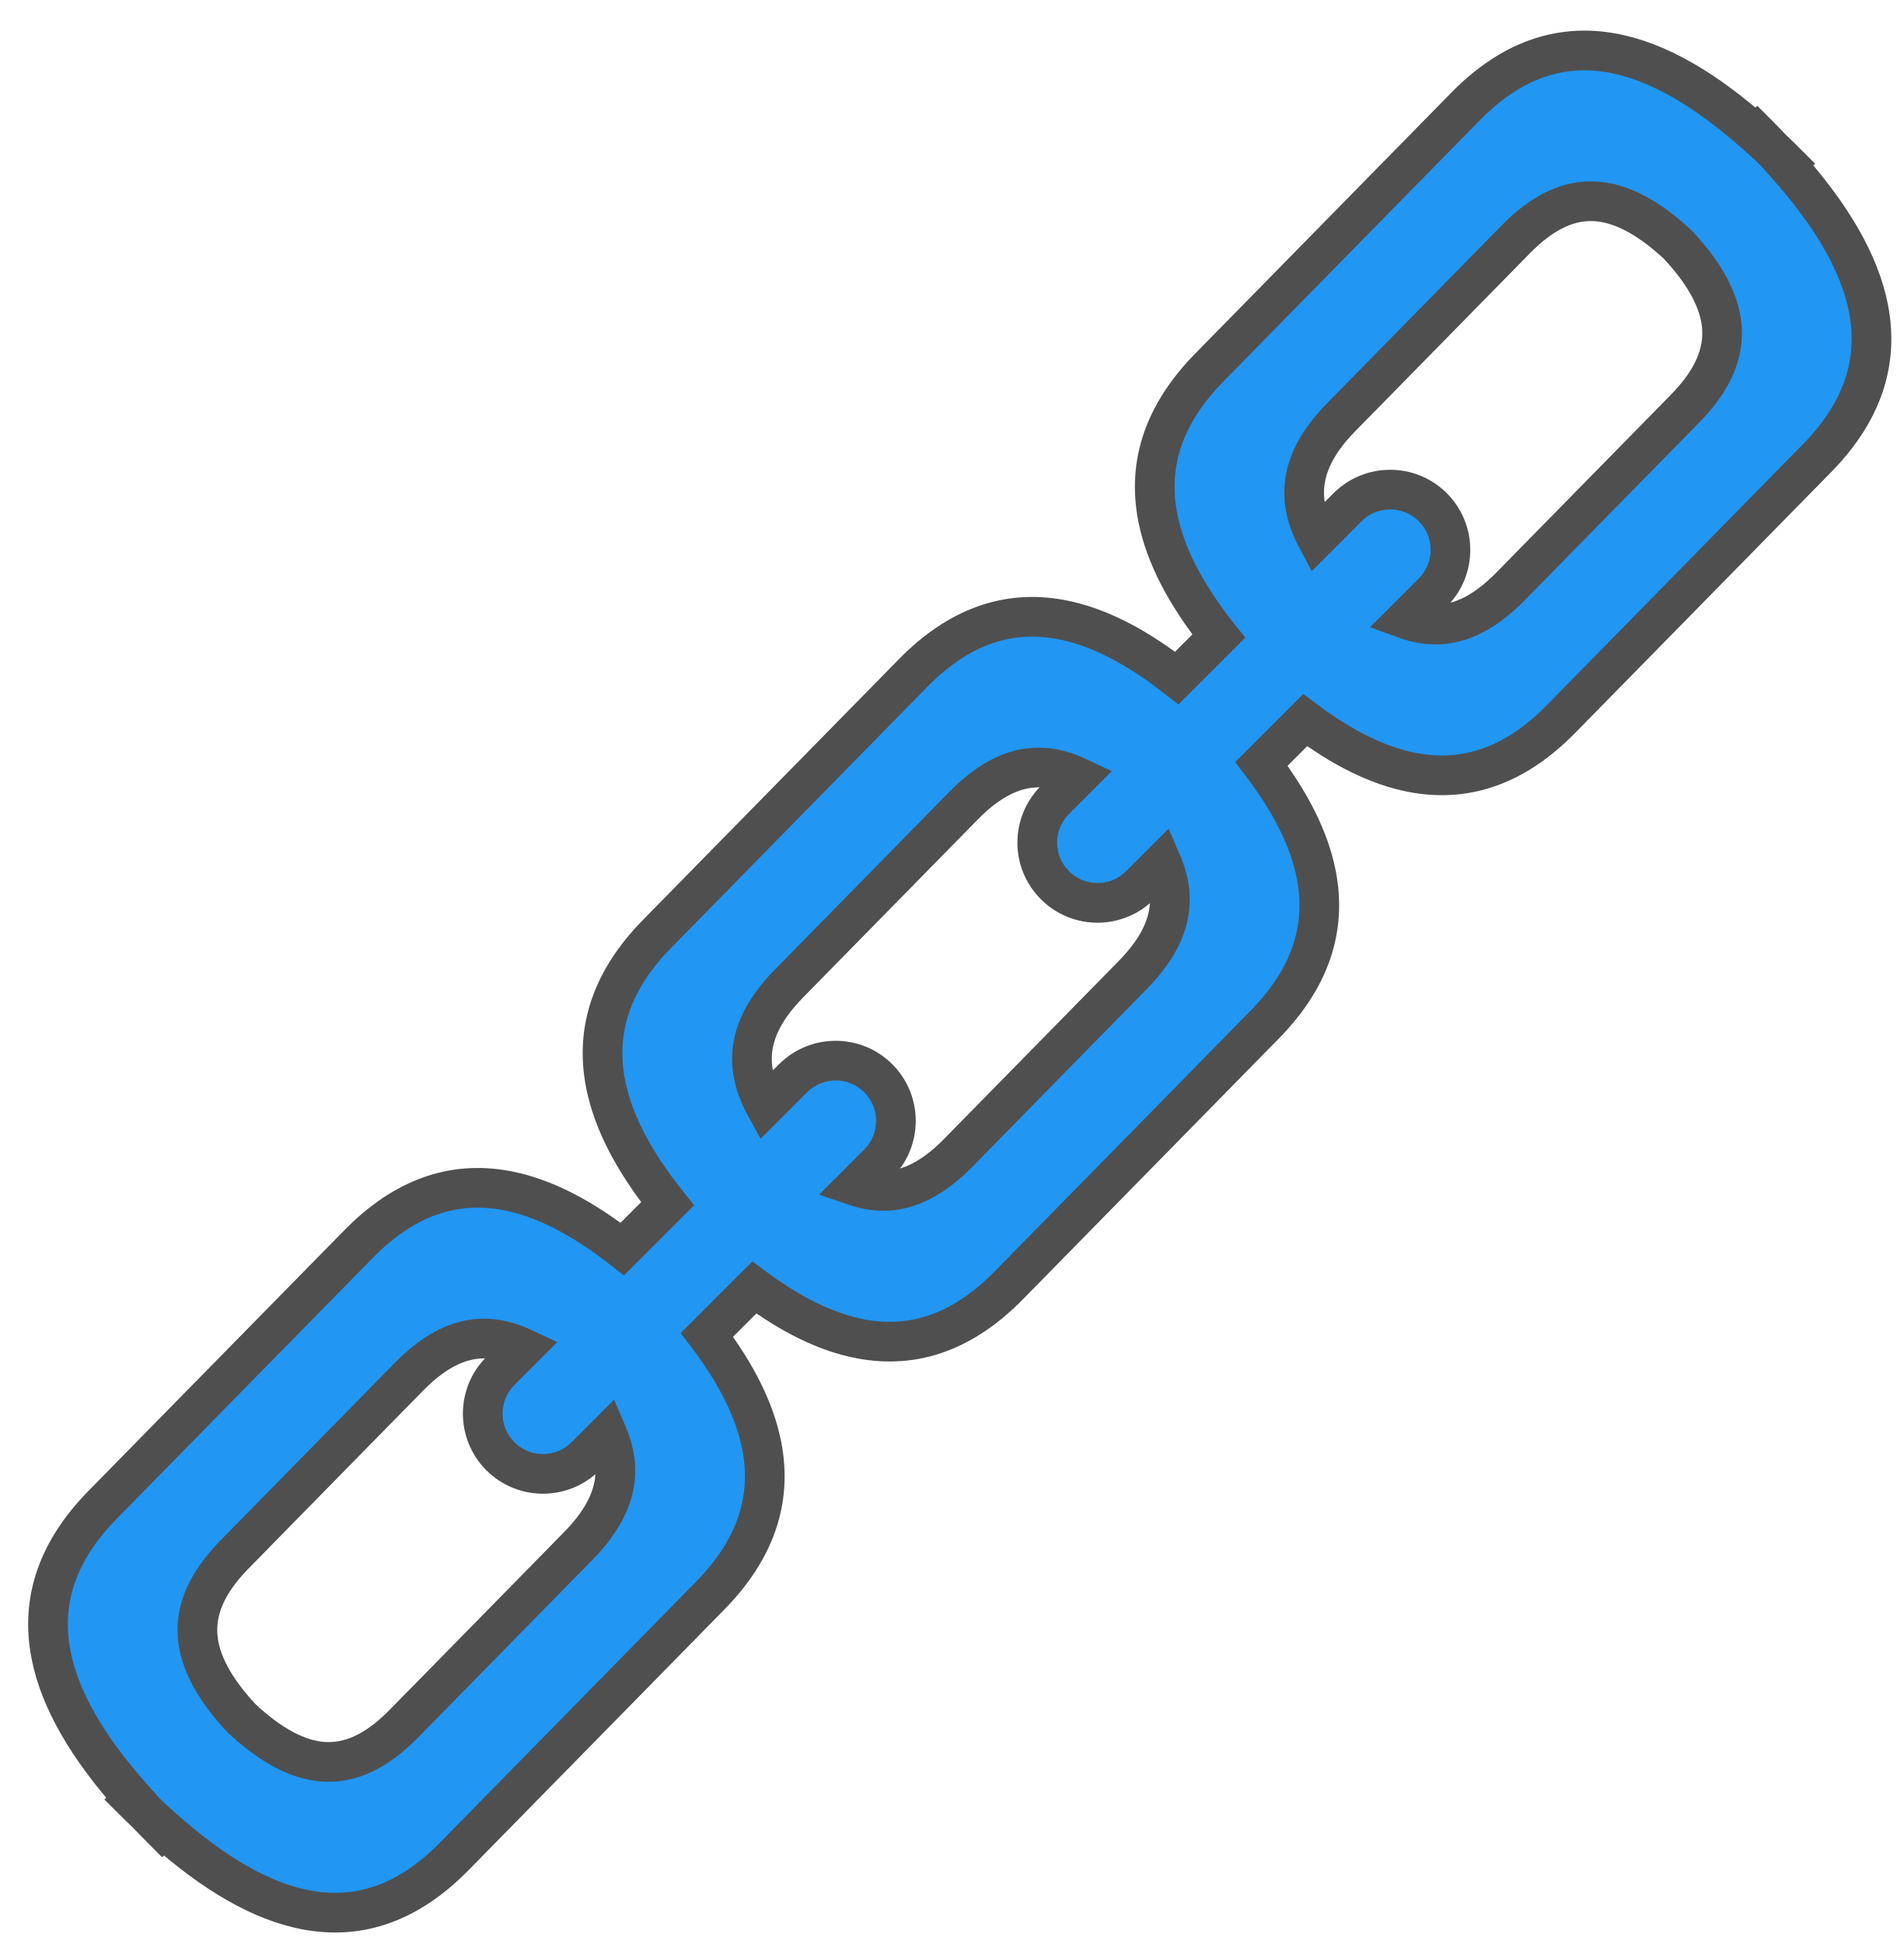
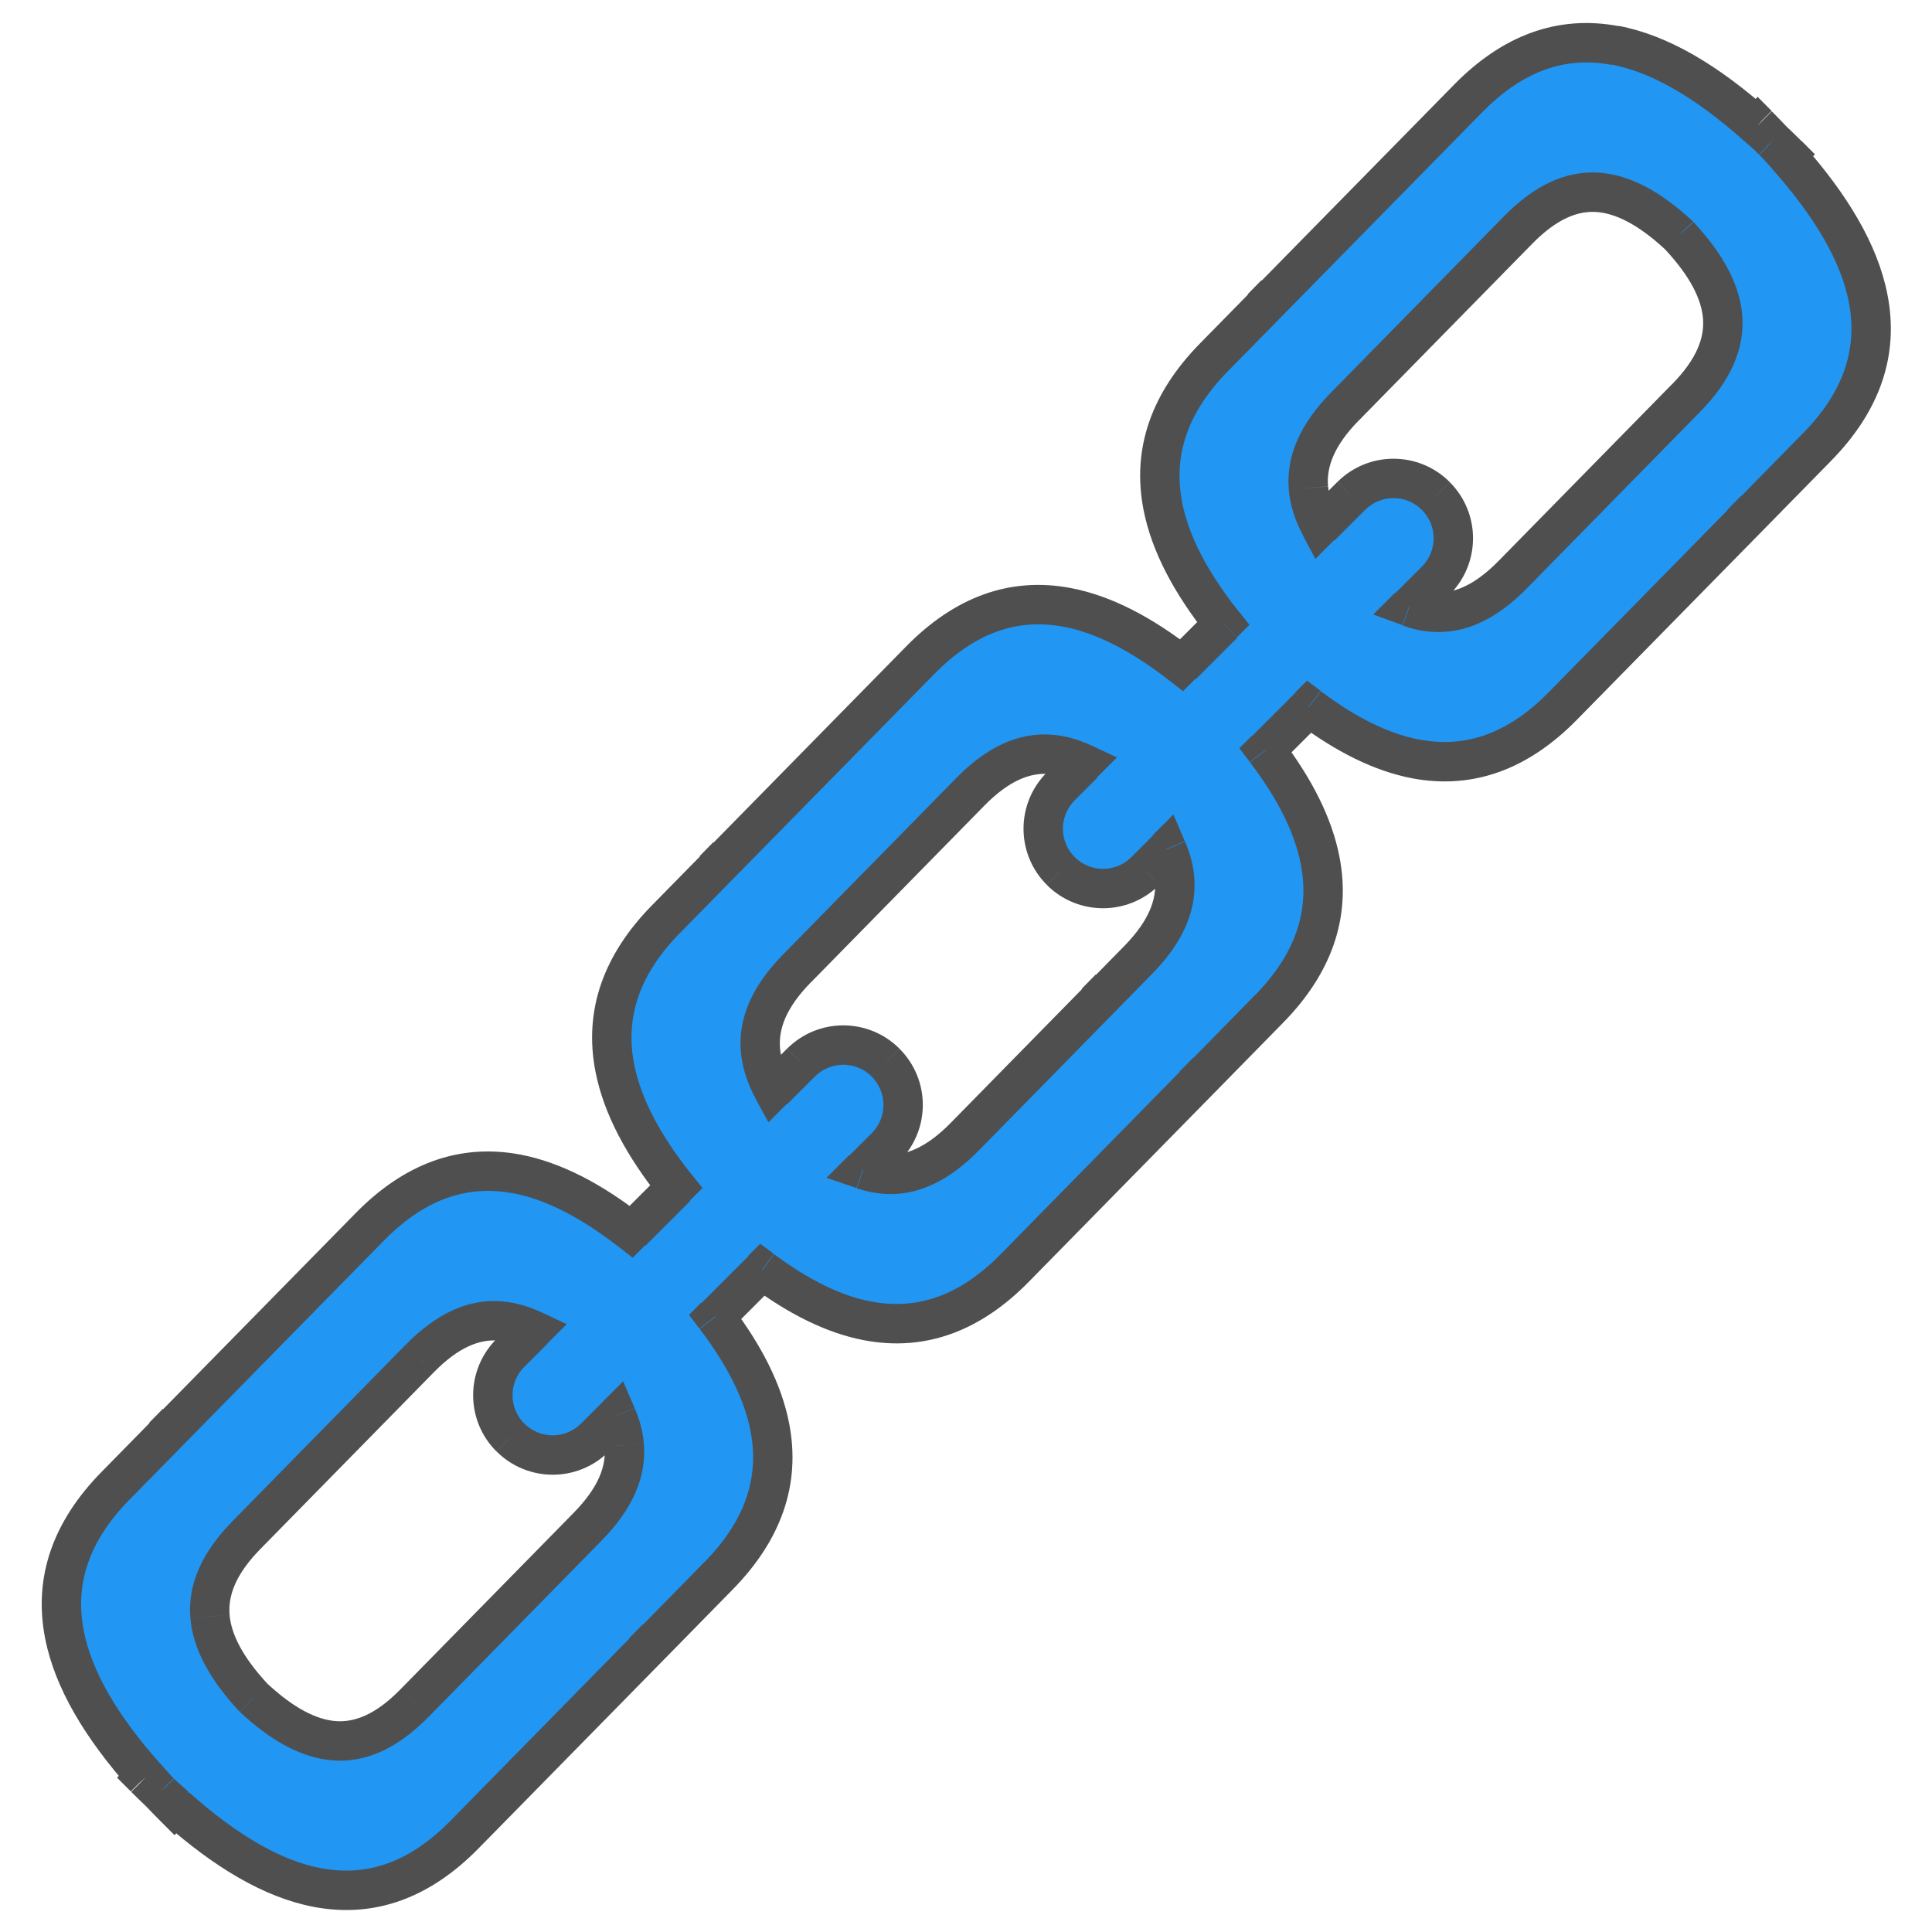
- <svg xmlns="http://www.w3.org/2000/svg" width="48" height="49" viewBox="0 0 48 49" fill="none">
-   <path fill-rule="evenodd" clip-rule="evenodd" d="M40.68 1.344C41.809 1.558 43.003 2.256 44.283 3.398L44.304 3.377C44.435 3.508 44.562 3.638 44.684 3.767C44.807 3.883 44.931 4.004 45.055 4.128L45.035 4.148C46.178 5.43 46.88 6.629 47.103 7.766C47.376 9.153 46.929 10.407 45.806 11.551L44.241 13.145L44.241 13.145L39.35 18.127C38.227 19.271 36.989 19.733 35.612 19.472C34.75 19.308 33.85 18.862 32.903 18.152L31.801 19.254C32.541 20.227 33.008 21.152 33.182 22.041C33.454 23.428 33.007 24.682 31.884 25.826L30.32 27.42L30.32 27.42L25.429 32.401C24.306 33.545 23.067 34.008 21.691 33.746C20.839 33.584 19.951 33.147 19.016 32.452L17.822 33.647C18.562 34.62 19.028 35.545 19.202 36.434C19.475 37.82 19.027 39.075 17.905 40.218L16.34 41.813L16.34 41.813L11.449 46.794C10.326 47.938 9.088 48.401 7.711 48.139C6.582 47.924 5.388 47.226 4.108 46.085L4.087 46.106C3.958 45.976 3.832 45.848 3.712 45.72C3.587 45.602 3.462 45.48 3.336 45.355L3.356 45.334C2.214 44.052 1.511 42.854 1.288 41.716C1.016 40.329 1.463 39.075 2.586 37.931L4.15 36.337L4.15 36.337L9.041 31.356C10.164 30.212 11.402 29.749 12.779 30.011C13.701 30.187 14.667 30.685 15.688 31.484L16.83 30.342C15.984 29.284 15.456 28.282 15.268 27.323C14.995 25.937 15.443 24.682 16.566 23.538L18.13 21.945L18.13 21.945L23.021 16.963C24.143 15.819 25.382 15.356 26.759 15.618C27.681 15.794 28.647 16.292 29.668 17.091L30.724 16.034C29.894 14.988 29.375 13.997 29.189 13.049C28.917 11.662 29.364 10.408 30.487 9.264L32.051 7.67L32.051 7.67L36.942 2.688C38.065 1.545 39.303 1.082 40.68 1.344ZM35.448 15.607L36.121 14.934C36.714 14.341 36.714 13.379 36.121 12.786C35.528 12.193 34.566 12.193 33.973 12.786L33.193 13.566C33.012 13.225 32.911 12.899 32.885 12.585C32.827 11.91 33.109 11.232 33.811 10.517L34.879 9.429L37.147 7.119L38.215 6.031C38.916 5.317 39.586 5.026 40.255 5.077C40.879 5.126 41.555 5.475 42.303 6.171C43.001 6.921 43.354 7.6 43.408 8.23C43.465 8.905 43.183 9.584 42.481 10.298L41.414 11.386L39.145 13.696L38.078 14.784C37.376 15.498 36.707 15.789 36.037 15.738C35.846 15.723 35.65 15.68 35.448 15.607ZM27.172 19.586L26.594 20.164C26.001 20.758 26.001 21.719 26.594 22.313C27.188 22.906 28.149 22.906 28.743 22.313L29.293 21.763C29.402 22.018 29.466 22.265 29.486 22.504C29.544 23.18 29.262 23.858 28.56 24.573L27.492 25.66L27.492 25.66L24.157 29.058C23.455 29.773 22.785 30.064 22.116 30.012C21.939 29.998 21.757 29.96 21.571 29.897L22.141 29.327C22.735 28.734 22.735 27.772 22.141 27.179C21.548 26.585 20.586 26.585 19.993 27.179L19.293 27.879C19.099 27.524 18.991 27.185 18.963 26.86C18.906 26.184 19.188 25.506 19.89 24.791L20.957 23.704L23.226 21.393L24.293 20.306C24.995 19.591 25.664 19.3 26.334 19.352C26.603 19.373 26.882 19.45 27.172 19.586ZM12.615 36.706C12.021 36.112 12.021 35.15 12.615 34.557L13.193 33.979C12.902 33.843 12.623 33.766 12.354 33.745C11.685 33.693 11.015 33.984 10.313 34.699L9.246 35.786L6.977 38.097L5.91 39.184C5.208 39.899 4.926 40.577 4.984 41.253C5.037 41.882 5.389 42.561 6.087 43.309C6.835 44.007 7.511 44.357 8.136 44.405C8.806 44.457 9.475 44.166 10.177 43.451L11.244 42.364L13.513 40.053L14.58 38.966C15.282 38.251 15.564 37.573 15.507 36.897C15.486 36.658 15.422 36.411 15.313 36.156L14.763 36.706C14.17 37.299 13.208 37.299 12.615 36.706Z" fill="#2196F3" />
-   <path d="M44.283 3.398L43.951 3.771L44.306 4.088L44.64 3.748L44.283 3.398ZM40.68 1.344L40.586 1.835L40.586 1.835L40.68 1.344ZM44.304 3.377L44.658 3.023L44.301 2.666L43.948 3.026L44.304 3.377ZM44.684 3.767L44.321 4.111L44.33 4.12L44.34 4.13L44.684 3.767ZM45.055 4.128L45.412 4.478L45.759 4.125L45.408 3.775L45.055 4.128ZM45.035 4.148L44.678 3.798L44.35 4.132L44.662 4.481L45.035 4.148ZM47.103 7.766L47.594 7.67L47.594 7.67L47.103 7.766ZM45.806 11.551L45.449 11.201L45.449 11.201L45.806 11.551ZM44.241 13.145L43.884 12.795L43.537 13.148L43.887 13.499L44.241 13.145ZM44.241 13.145L44.598 13.495L44.945 13.142L44.594 12.792L44.241 13.145ZM39.35 18.127L38.993 17.777L38.993 17.777L39.35 18.127ZM35.612 19.472L35.519 19.963L35.519 19.963L35.612 19.472ZM32.903 18.152L33.203 17.752L32.856 17.492L32.55 17.799L32.903 18.152ZM31.801 19.254L31.448 18.901L31.139 19.209L31.403 19.557L31.801 19.254ZM33.182 22.041L32.692 22.137L32.692 22.137L33.182 22.041ZM31.884 25.826L32.241 26.176L32.241 26.176L31.884 25.826ZM30.32 27.42L29.963 27.069L29.616 27.423L29.966 27.773L30.32 27.42ZM30.32 27.42L30.676 27.77L31.023 27.416L30.673 27.066L30.32 27.42ZM25.429 32.401L25.786 32.752L25.786 32.752L25.429 32.401ZM21.691 33.746L21.598 34.237L21.598 34.237L21.691 33.746ZM19.016 32.452L19.314 32.051L18.968 31.794L18.662 32.099L19.016 32.452ZM17.822 33.647L17.468 33.293L17.159 33.602L17.424 33.95L17.822 33.647ZM19.202 36.434L18.712 36.53L18.712 36.53L19.202 36.434ZM17.905 40.218L17.548 39.868L17.548 39.868L17.905 40.218ZM16.34 41.813L15.983 41.462L15.636 41.816L15.986 42.166L16.34 41.813ZM16.34 41.813L16.697 42.163L17.044 41.809L16.693 41.459L16.34 41.813ZM11.449 46.794L11.092 46.444L11.092 46.444L11.449 46.794ZM7.711 48.139L7.805 47.648L7.805 47.648L7.711 48.139ZM4.108 46.085L4.44 45.712L4.085 45.395L3.751 45.734L4.108 46.085ZM4.087 46.106L3.733 46.459L4.09 46.816L4.444 46.456L4.087 46.106ZM3.712 45.72L4.074 45.376L4.065 45.367L4.056 45.358L3.712 45.72ZM3.336 45.355L2.979 45.004L2.632 45.358L2.983 45.708L3.336 45.355ZM3.356 45.334L3.713 45.684L4.041 45.35L3.73 45.001L3.356 45.334ZM1.288 41.716L0.797 41.812L0.797 41.812L1.288 41.716ZM2.586 37.931L2.229 37.581L2.229 37.581L2.586 37.931ZM4.15 36.337L4.507 36.688L4.854 36.334L4.504 35.984L4.15 36.337ZM4.15 36.337L3.793 35.987L3.446 36.341L3.797 36.691L4.15 36.337ZM9.041 31.356L9.398 31.706L9.398 31.706L9.041 31.356ZM12.779 30.011L12.685 30.502L12.685 30.502L12.779 30.011ZM15.688 31.484L15.38 31.877L15.729 32.15L16.042 31.837L15.688 31.484ZM16.83 30.342L17.183 30.696L17.499 30.38L17.22 30.03L16.83 30.342ZM15.268 27.323L14.777 27.42L14.777 27.42L15.268 27.323ZM16.566 23.538L16.922 23.889L16.922 23.889L16.566 23.538ZM18.13 21.945L18.487 22.295L18.834 21.941L18.484 21.591L18.13 21.945ZM18.13 21.945L17.773 21.594L17.426 21.948L17.776 22.298L18.13 21.945ZM23.021 16.963L22.664 16.613L22.664 16.613L23.021 16.963ZM26.759 15.618L26.665 16.109L26.665 16.109L26.759 15.618ZM29.668 17.091L29.36 17.485L29.708 17.757L30.021 17.444L29.668 17.091ZM30.724 16.034L31.078 16.388L31.393 16.073L31.116 15.724L30.724 16.034ZM29.189 13.049L29.68 12.953L29.68 12.953L29.189 13.049ZM30.487 9.264L30.844 9.614L30.844 9.614L30.487 9.264ZM32.051 7.67L32.408 8.02L32.755 7.667L32.405 7.317L32.051 7.67ZM32.051 7.67L31.695 7.32L31.348 7.673L31.698 8.024L32.051 7.67ZM36.942 2.688L37.299 3.039L37.299 3.039L36.942 2.688ZM35.448 15.607L35.095 15.254L34.538 15.81L35.279 16.077L35.448 15.607ZM33.973 12.786L33.619 12.432L33.619 12.432L33.973 12.786ZM33.193 13.566L32.752 13.8L33.069 14.397L33.547 13.919L33.193 13.566ZM32.885 12.585L33.383 12.543L33.383 12.543L32.885 12.585ZM33.811 10.517L33.454 10.166L33.454 10.166L33.811 10.517ZM34.879 9.429L35.235 9.78L35.235 9.78L34.879 9.429ZM37.147 7.119L36.79 6.769L36.79 6.769L37.147 7.119ZM38.215 6.031L38.571 6.382L38.571 6.382L38.215 6.031ZM40.255 5.077L40.217 5.576L40.217 5.576L40.255 5.077ZM42.303 6.171L42.668 5.83L42.656 5.818L42.643 5.806L42.303 6.171ZM43.408 8.23L43.906 8.187L43.906 8.187L43.408 8.23ZM42.481 10.298L42.838 10.649L42.838 10.649L42.481 10.298ZM41.414 11.386L41.057 11.036L41.057 11.036L41.414 11.386ZM39.145 13.696L39.502 14.047L39.502 14.047L39.145 13.696ZM38.078 14.784L37.721 14.434L37.721 14.434L38.078 14.784ZM36.037 15.738L35.998 16.236L35.998 16.236L36.037 15.738ZM27.172 19.586L27.526 19.94L28.029 19.437L27.385 19.134L27.172 19.586ZM26.594 22.313L26.241 22.666L26.241 22.666L26.594 22.313ZM28.743 22.313L29.096 22.666L29.096 22.666L28.743 22.313ZM29.293 21.763L29.752 21.565L29.461 20.887L28.939 21.409L29.293 21.763ZM29.486 22.504L28.988 22.547L28.988 22.547L29.486 22.504ZM28.56 24.573L28.203 24.223L28.203 24.223L28.56 24.573ZM27.492 25.66L27.139 26.014L27.496 26.371L27.849 26.011L27.492 25.66ZM27.492 25.66L27.846 25.307L27.489 24.95L27.136 25.31L27.492 25.66ZM24.157 29.058L23.8 28.708L23.8 28.708L24.157 29.058ZM22.116 30.012L22.154 29.514L22.154 29.514L22.116 30.012ZM21.571 29.897L21.218 29.544L20.65 30.112L21.41 30.37L21.571 29.897ZM22.141 27.179L21.788 27.532L21.788 27.532L22.141 27.179ZM19.293 27.879L18.854 28.119L19.174 28.704L19.646 28.233L19.293 27.879ZM18.963 26.86L19.462 26.817L19.462 26.817L18.963 26.86ZM19.89 24.791L19.533 24.441L19.533 24.441L19.89 24.791ZM20.957 23.704L21.314 24.054L21.314 24.054L20.957 23.704ZM23.226 21.393L22.869 21.043L22.869 21.043L23.226 21.393ZM24.293 20.306L24.65 20.656L24.65 20.656L24.293 20.306ZM26.334 19.352L26.373 18.853L26.373 18.853L26.334 19.352ZM12.615 34.557L12.968 34.911L12.968 34.911L12.615 34.557ZM12.615 36.706L12.261 37.059L12.261 37.059L12.615 36.706ZM13.193 33.979L13.546 34.333L14.049 33.83L13.406 33.527L13.193 33.979ZM12.354 33.745L12.393 33.246L12.393 33.246L12.354 33.745ZM10.313 34.699L10.67 35.049L10.67 35.049L10.313 34.699ZM9.246 35.786L8.889 35.436L8.889 35.436L9.246 35.786ZM6.977 38.097L7.334 38.447L7.334 38.447L6.977 38.097ZM5.91 39.184L5.553 38.834L5.553 38.834L5.91 39.184ZM4.984 41.253L5.482 41.21L5.482 41.21L4.984 41.253ZM6.087 43.309L5.721 43.65L5.733 43.663L5.746 43.675L6.087 43.309ZM8.136 44.405L8.097 44.904L8.097 44.904L8.136 44.405ZM10.177 43.451L9.82 43.101L9.82 43.101L10.177 43.451ZM11.244 42.364L11.601 42.714L11.601 42.714L11.244 42.364ZM13.513 40.053L13.156 39.703L13.156 39.703L13.513 40.053ZM14.58 38.966L14.937 39.316L14.937 39.316L14.58 38.966ZM15.507 36.897L15.008 36.94L15.008 36.94L15.507 36.897ZM15.313 36.156L15.772 35.958L15.481 35.28L14.959 35.802L15.313 36.156ZM14.763 36.706L15.117 37.059L15.117 37.059L14.763 36.706ZM44.616 3.025C43.304 1.855 42.029 1.091 40.773 0.852L40.586 1.835C41.589 2.026 42.702 2.658 43.951 3.771L44.616 3.025ZM43.948 3.026L43.927 3.048L44.64 3.748L44.661 3.727L43.948 3.026ZM45.047 3.423C44.922 3.291 44.792 3.157 44.658 3.023L43.951 3.73C44.079 3.858 44.202 3.985 44.321 4.111L45.047 3.423ZM45.408 3.775C45.281 3.647 45.155 3.524 45.029 3.404L44.34 4.13C44.459 4.243 44.58 4.36 44.701 4.482L45.408 3.775ZM45.392 4.499L45.412 4.478L44.698 3.778L44.678 3.798L45.392 4.499ZM47.594 7.67C47.346 6.408 46.579 5.129 45.408 3.816L44.662 4.481C45.776 5.731 46.414 6.85 46.613 7.863L47.594 7.67ZM46.163 11.901C47.378 10.664 47.904 9.248 47.594 7.67L46.613 7.863C46.847 9.058 46.479 10.151 45.449 11.201L46.163 11.901ZM44.598 13.495L46.163 11.901L45.449 11.201L43.884 12.795L44.598 13.495ZM44.594 12.792L44.594 12.792L43.887 13.499L43.887 13.499L44.594 12.792ZM39.707 18.477L44.598 13.495L43.884 12.795L38.993 17.777L39.707 18.477ZM35.519 19.963C37.092 20.262 38.492 19.715 39.707 18.477L38.993 17.777C37.963 18.826 36.886 19.205 35.706 18.98L35.519 19.963ZM32.603 18.552C33.588 19.29 34.558 19.78 35.519 19.963L35.706 18.98C34.943 18.835 34.113 18.434 33.203 17.752L32.603 18.552ZM32.155 19.608L33.257 18.506L32.55 17.799L31.448 18.901L32.155 19.608ZM33.673 21.945C33.479 20.957 32.968 19.962 32.199 18.951L31.403 19.557C32.115 20.493 32.537 21.348 32.692 22.137L33.673 21.945ZM32.241 26.176C33.456 24.938 33.983 23.523 33.673 21.945L32.692 22.137C32.926 23.332 32.558 24.426 31.528 25.475L32.241 26.176ZM30.676 27.77L32.241 26.176L31.528 25.475L29.963 27.069L30.676 27.77ZM30.673 27.066L30.673 27.066L29.966 27.773L29.966 27.773L30.673 27.066ZM25.786 32.752L30.676 27.77L29.963 27.07L25.072 32.051L25.786 32.752ZM21.598 34.237C23.17 34.537 24.571 33.989 25.786 32.752L25.072 32.051C24.041 33.101 22.965 33.48 21.785 33.255L21.598 34.237ZM18.718 32.854C19.69 33.577 20.648 34.057 21.598 34.237L21.785 33.255C21.031 33.111 20.211 32.718 19.314 32.051L18.718 32.854ZM18.175 34.001L19.369 32.806L18.662 32.099L17.468 33.293L18.175 34.001ZM19.693 36.337C19.499 35.35 18.988 34.355 18.22 33.344L17.424 33.95C18.135 34.886 18.557 35.741 18.712 36.53L19.693 36.337ZM18.261 40.569C19.477 39.331 20.003 37.916 19.693 36.337L18.712 36.53C18.946 37.725 18.578 38.819 17.548 39.868L18.261 40.569ZM16.697 42.163L18.261 40.569L17.548 39.868L15.983 41.462L16.697 42.163ZM16.693 41.459L16.693 41.459L15.986 42.166L15.986 42.166L16.693 41.459ZM11.806 47.145L16.697 42.163L15.983 41.462L11.092 46.444L11.806 47.145ZM7.618 48.63C9.191 48.929 10.591 48.382 11.806 47.145L11.092 46.444C10.062 47.494 8.985 47.872 7.805 47.648L7.618 48.63ZM3.775 46.458C5.087 47.628 6.362 48.391 7.618 48.63L7.805 47.648C6.802 47.457 5.689 46.825 4.44 45.712L3.775 46.458ZM4.444 46.456L4.464 46.435L3.751 45.734L3.73 45.755L4.444 46.456ZM3.349 46.064C3.473 46.195 3.601 46.327 3.733 46.459L4.441 45.752C4.314 45.626 4.192 45.501 4.074 45.376L3.349 46.064ZM2.983 45.708C3.112 45.837 3.24 45.962 3.367 46.083L4.056 45.358C3.935 45.243 3.813 45.124 3.69 45.001L2.983 45.708ZM3 44.984L2.979 45.004L3.693 45.705L3.713 45.684L3 44.984ZM0.797 41.812C1.045 43.075 1.812 44.353 2.983 45.667L3.73 45.001C2.615 43.751 1.977 42.633 1.778 41.62L0.797 41.812ZM2.229 37.581C1.014 38.819 0.487 40.234 0.797 41.812L1.778 41.62C1.544 40.425 1.912 39.331 2.942 38.282L2.229 37.581ZM3.794 35.987L2.229 37.581L2.942 38.282L4.507 36.688L3.794 35.987ZM3.797 36.691L3.797 36.691L4.504 35.984L4.504 35.984L3.797 36.691ZM8.684 31.006L3.793 35.987L4.507 36.688L9.398 31.706L8.684 31.006ZM12.872 29.52C11.3 29.221 9.899 29.768 8.684 31.006L9.398 31.706C10.428 30.656 11.505 30.278 12.685 30.502L12.872 29.52ZM15.996 31.09C14.939 30.262 13.9 29.715 12.872 29.52L12.685 30.502C13.502 30.658 14.396 31.107 15.38 31.877L15.996 31.09ZM16.476 29.989L15.335 31.13L16.042 31.837L17.183 30.696L16.476 29.989ZM14.777 27.42C14.986 28.485 15.565 29.56 16.439 30.654L17.22 30.03C16.404 29.008 15.925 28.079 15.758 27.227L14.777 27.42ZM16.209 23.188C14.993 24.426 14.467 25.841 14.777 27.42L15.758 27.227C15.524 26.032 15.892 24.938 16.922 23.889L16.209 23.188ZM17.773 21.594L16.209 23.188L16.922 23.889L18.487 22.295L17.773 21.594ZM17.776 22.298L17.777 22.298L18.484 21.591L18.484 21.591L17.776 22.298ZM22.664 16.613L17.773 21.594L18.487 22.295L23.377 17.313L22.664 16.613ZM26.852 15.127C25.279 14.828 23.879 15.375 22.664 16.613L23.377 17.313C24.408 16.263 25.485 15.885 26.665 16.109L26.852 15.127ZM29.976 16.697C28.919 15.869 27.88 15.323 26.852 15.127L26.665 16.109C27.482 16.265 28.375 16.714 29.36 17.485L29.976 16.697ZM30.371 15.681L29.314 16.737L30.021 17.444L31.078 16.388L30.371 15.681ZM28.698 13.145C28.905 14.199 29.474 15.262 30.333 16.345L31.116 15.724C30.315 14.714 29.845 13.795 29.68 12.953L28.698 13.145ZM30.13 8.914C28.915 10.152 28.389 11.567 28.698 13.145L29.68 12.953C29.445 11.758 29.813 10.664 30.844 9.614L30.13 8.914ZM31.695 7.32L30.13 8.914L30.844 9.614L32.408 8.02L31.695 7.32ZM31.698 8.024L31.698 8.024L32.405 7.317L32.405 7.316L31.698 8.024ZM36.585 2.338L31.695 7.32L32.408 8.02L37.299 3.039L36.585 2.338ZM40.773 0.852C39.201 0.553 37.8 1.1 36.585 2.338L37.299 3.039C38.329 1.989 39.406 1.61 40.586 1.835L40.773 0.852ZM35.768 14.581L35.095 15.254L35.802 15.961L36.475 15.288L35.768 14.581ZM35.768 13.139C36.166 13.537 36.166 14.183 35.768 14.581L36.475 15.288C37.263 14.499 37.263 13.221 36.475 12.432L35.768 13.139ZM34.326 13.139C34.724 12.741 35.37 12.741 35.768 13.139L36.475 12.432C35.686 11.644 34.408 11.644 33.619 12.432L34.326 13.139ZM33.547 13.919L34.326 13.139L33.619 12.432L32.84 13.212L33.547 13.919ZM32.386 12.628C32.42 13.02 32.545 13.411 32.752 13.8L33.635 13.331C33.48 13.039 33.403 12.778 33.383 12.543L32.386 12.628ZM33.454 10.166C32.688 10.947 32.313 11.761 32.386 12.628L33.383 12.543C33.342 12.059 33.53 11.516 34.168 10.867L33.454 10.166ZM34.522 9.079L33.454 10.166L34.168 10.867L35.235 9.78L34.522 9.079ZM36.79 6.769L34.522 9.079L35.235 9.78L37.504 7.469L36.79 6.769ZM37.858 5.681L36.79 6.769L37.504 7.469L38.571 6.382L37.858 5.681ZM40.294 4.579C39.428 4.512 38.623 4.902 37.858 5.681L38.571 6.382C39.209 5.732 39.743 5.539 40.217 5.576L40.294 4.579ZM42.643 5.806C41.855 5.071 41.077 4.639 40.294 4.579L40.217 5.576C40.681 5.612 41.255 5.879 41.962 6.537L42.643 5.806ZM43.906 8.187C43.839 7.401 43.405 6.621 42.668 5.83L41.937 6.512C42.597 7.22 42.869 7.799 42.91 8.272L43.906 8.187ZM42.838 10.649C43.604 9.869 43.98 9.055 43.906 8.187L42.91 8.272C42.951 8.756 42.762 9.299 42.125 9.948L42.838 10.649ZM41.771 11.736L42.838 10.649L42.125 9.948L41.057 11.036L41.771 11.736ZM39.502 14.047L41.771 11.736L41.057 11.036L38.789 13.346L39.502 14.047ZM38.435 15.134L39.502 14.047L38.789 13.346L37.721 14.434L38.435 15.134ZM35.998 16.236C36.864 16.303 37.67 15.914 38.435 15.134L37.721 14.434C37.083 15.083 36.55 15.276 36.076 15.239L35.998 16.236ZM35.279 16.077C35.519 16.164 35.759 16.218 35.998 16.236L36.076 15.239C35.933 15.228 35.781 15.196 35.618 15.137L35.279 16.077ZM26.948 20.518L27.526 19.94L26.819 19.233L26.241 19.811L26.948 20.518ZM26.948 21.959C26.55 21.561 26.55 20.916 26.948 20.518L26.241 19.811C25.452 20.599 25.452 21.878 26.241 22.666L26.948 21.959ZM28.389 21.959C27.991 22.357 27.346 22.357 26.948 21.959L26.241 22.666C27.029 23.455 28.308 23.455 29.096 22.666L28.389 21.959ZM28.939 21.409L28.389 21.959L29.096 22.666L29.646 22.116L28.939 21.409ZM29.985 22.462C29.959 22.163 29.88 21.864 29.752 21.565L28.833 21.96C28.924 22.172 28.973 22.367 28.988 22.547L29.985 22.462ZM28.917 24.923C29.683 24.143 30.058 23.329 29.985 22.462L28.988 22.547C29.029 23.03 28.841 23.573 28.203 24.223L28.917 24.923ZM27.849 26.011L28.917 24.923L28.203 24.223L27.136 25.31L27.849 26.011ZM27.139 26.014L27.139 26.014L27.846 25.307L27.846 25.307L27.139 26.014ZM24.514 29.409L27.849 26.011L27.136 25.31L23.8 28.708L24.514 29.409ZM22.077 30.511C22.943 30.578 23.748 30.188 24.514 29.409L23.8 28.708C23.162 29.358 22.628 29.55 22.154 29.514L22.077 30.511ZM21.41 30.37C21.633 30.446 21.855 30.494 22.077 30.511L22.154 29.514C22.022 29.503 21.882 29.475 21.732 29.424L21.41 30.37ZM21.788 28.974L21.218 29.544L21.925 30.251L22.495 29.681L21.788 28.974ZM21.788 27.532C22.186 27.93 22.186 28.576 21.788 28.974L22.495 29.681C23.283 28.892 23.283 27.614 22.495 26.825L21.788 27.532ZM20.347 27.532C20.745 27.134 21.39 27.134 21.788 27.532L22.495 26.825C21.706 26.037 20.428 26.037 19.64 26.825L20.347 27.532ZM19.646 28.233L20.347 27.532L19.64 26.825L18.939 27.525L19.646 28.233ZM18.465 26.902C18.5 27.309 18.633 27.715 18.854 28.119L19.731 27.639C19.564 27.334 19.482 27.062 19.462 26.817L18.465 26.902ZM19.533 24.441C18.767 25.221 18.391 26.035 18.465 26.902L19.462 26.817C19.42 26.334 19.609 25.791 20.246 25.142L19.533 24.441ZM20.601 23.354L19.533 24.441L20.246 25.142L21.314 24.054L20.601 23.354ZM22.869 21.043L20.601 23.354L21.314 24.054L23.582 21.744L22.869 21.043ZM23.936 19.956L22.869 21.043L23.582 21.744L24.65 20.656L23.936 19.956ZM26.373 18.853C25.507 18.786 24.701 19.176 23.936 19.956L24.65 20.656C25.288 20.006 25.822 19.814 26.296 19.85L26.373 18.853ZM27.385 19.134C27.049 18.975 26.711 18.88 26.373 18.853L26.296 19.85C26.496 19.866 26.716 19.924 26.959 20.039L27.385 19.134ZM12.261 34.204C11.473 34.992 11.473 36.27 12.261 37.059L12.968 36.352C12.57 35.954 12.57 35.309 12.968 34.911L12.261 34.204ZM12.839 33.626L12.261 34.204L12.968 34.911L13.546 34.333L12.839 33.626ZM12.316 34.243C12.516 34.259 12.736 34.317 12.979 34.431L13.406 33.527C13.069 33.368 12.731 33.273 12.393 33.246L12.316 34.243ZM10.67 35.049C11.308 34.399 11.842 34.207 12.316 34.243L12.393 33.246C11.527 33.179 10.722 33.569 9.957 34.348L10.67 35.049ZM9.602 36.136L10.67 35.049L9.957 34.348L8.889 35.436L9.602 36.136ZM7.334 38.447L9.602 36.136L8.889 35.436L6.621 37.746L7.334 38.447ZM6.267 39.535L7.334 38.447L6.621 37.746L5.553 38.834L6.267 39.535ZM5.482 41.21C5.441 40.727 5.629 40.184 6.267 39.535L5.553 38.834C4.787 39.614 4.412 40.428 4.485 41.295L5.482 41.21ZM6.453 42.968C5.794 42.261 5.522 41.683 5.482 41.21L4.485 41.295C4.552 42.081 4.985 42.86 5.721 43.65L6.453 42.968ZM8.175 43.907C7.709 43.871 7.136 43.603 6.428 42.943L5.746 43.675C6.535 44.411 7.313 44.843 8.097 44.904L8.175 43.907ZM9.82 43.101C9.182 43.751 8.648 43.943 8.175 43.907L8.097 44.904C8.963 44.971 9.768 44.581 10.534 43.801L9.82 43.101ZM10.888 42.014L9.82 43.101L10.534 43.801L11.601 42.714L10.888 42.014ZM13.156 39.703L10.888 42.014L11.601 42.714L13.87 40.403L13.156 39.703ZM14.223 38.615L13.156 39.703L13.87 40.403L14.937 39.316L14.223 38.615ZM15.008 36.94C15.05 37.423 14.861 37.966 14.223 38.615L14.937 39.316C15.703 38.536 16.079 37.722 16.005 36.855L15.008 36.94ZM14.853 36.353C14.944 36.565 14.993 36.76 15.008 36.94L16.005 36.855C15.979 36.556 15.9 36.257 15.772 35.958L14.853 36.353ZM15.117 37.059L15.666 36.509L14.959 35.802L14.409 36.352L15.117 37.059ZM12.261 37.059C13.05 37.847 14.328 37.847 15.117 37.059L14.409 36.352C14.011 36.75 13.366 36.75 12.968 36.352L12.261 37.059Z" fill="#4F4F4F" />
+ <svg xmlns="http://www.w3.org/2000/svg" fill="none" height="24" viewBox="0 0 24 24" width="24">
+   <g stroke-width=".489">
+     <path clip-rule="evenodd" d="m20.062.557c.552.105 1.136.446 1.762 1.005l.01-.01c.064.064.126.128.186.191.06.057.12.116.181.177l-.01.01c.559.627.902 1.213 1.012 1.769.133.678-.086 1.292-.635 1.851l-.765.78h0l-2.392 2.436c-.549.559-1.155.786-1.828.658-.422-.08-.862-.298-1.325-.645l-.539.539c.362.476.59.928.675 1.363.133.678-.086 1.292-.635 1.851l-.765.78 0.0 0-2.392 2.436c-.549.559-1.155.786-1.828.658-.417-.079-.851-.293-1.308-.633l-.584.584c.362.476.59.928.675 1.363.133.678-.086 1.292-.635 1.851l-.765.78h0l-2.392 2.436c-.549.559-1.155.786-1.828.658-.552-.105-1.136-.446-1.762-1.005l-.01.01c-.063-.063-.124-.126-.184-.189-.061-.058-.122-.117-.183-.179l.01-.01c-.559-.627-.902-1.213-1.012-1.769-.133-.678.086-1.292.635-1.851l.765-.779-0-0 2.392-2.436c.549-.559 1.155-.786 1.828-.658.451.086.924.329 1.423.72l.558-.558c-.413-.518-.672-1.008-.764-1.476-.133-.678.086-1.292.635-1.851l.765-.779-0-0 2.392-2.436c.549-.559 1.155-.786 1.828-.658.451.086.924.329 1.423.72l.517-.517c-.406-.512-.66-.996-.751-1.46-.133-.678.086-1.292.635-1.851l.765-.779-0-0 2.392-2.436c.549-.559 1.155-.786 1.828-.658zm-2.559 6.976.329-.329c.29-.29.29-.76 0-1.051-.29-.29-.761-.29-1.051 0l-.381.381c-.088-.167-.138-.326-.151-.479-.028-.33.11-.662.453-1.012l.522-.532 1.109-1.13.522-.532c.343-.35.671-.492.998-.466.305.024.635.194 1.001.535.342.366.514.699.54 1.007.028.33-.11.662-.453 1.012l-.522.532-1.109 1.13-.522.532c-.343.35-.671.492-.998.467-.094-.007-.189-.028-.288-.064zm-4.047 1.946-.283.283c-.29.29-.29.76 0 1.051.29.29.761.29 1.051 0l.269-.269c.054.125.085.246.095.363.028.33-.11.662-.453 1.012l-.522.532-1.631 1.662c-.343.349-.671.492-.998.467-.087-.007-.175-.025-.266-.056l.279-.279c.29-.29.29-.761 0-1.051-.29-.29-.761-.29-1.051 0l-.342.342c-.095-.174-.147-.339-.161-.498-.028-.33.11-.662.453-1.012l.522-.532 1.109-1.13.522-.532c.343-.35.671-.492.998-.467.132.01.268.048.41.115zm-7.119 8.372c-.29-.29-.29-.761 0-1.051l.283-.283c-.142-.067-.278-.104-.41-.115-.327-.025-.655.117-.998.467l-.522.532-1.109 1.13-.522.532c-.343.35-.481.681-.453 1.012.026.308.198.64.54 1.006.366.341.697.512 1.002.536.327.025.655-.117.998-.466l.522-.532 1.109-1.13.522-.532c.343-.35.481-.681.453-1.012-.01-.117-.041-.238-.095-.363l-.269.269c-.29.29-.761.29-1.051 0z" fill="#2196f3" fill-rule="evenodd" />
+     <path d="m21.824 1.562-.163.183.174.155.163-.166zm-1.762-1.005-.046.24zm1.773.994.173-.173-.174-.175-.173.176zm.186.191-.178.168.004.005.005.004zm.181.177.174.171.17-.173-.171-.171zm-.01.01-.174-.171-.16.163.152.171zm1.012 1.769.24-.047zm-.635 1.851-.174-.171zm-.765.78-.174-.171-.17.173.171.171zm0 0 .174.171.17-.173-.171-.171zm-2.392 2.436-.174-.171zm-1.828.658-.046.24zm-1.325-.645.147-.196-.17-.127-.15.15zm-.539.539-.173-.173-.151.151.129.17zm.675 1.363-.24.047zm-.635 1.851.174.171zm-.765.78-.174-.171-.17.173.171.171zm0.0 0.0.174.171.17-.173-.171-.171zm-2.392 2.436.174.171zm-1.828.658-.046.24zm-1.308-.633.146-.196-.169-.126-.149.149zm-.584.584-.173-.173-.151.151.129.17zm.675 1.363-.24.047zm-.635 1.851-.174-.171zm-.765.78-.174-.171-.17.173.171.171zm0 0 .174.171.17-.173-.171-.171zm-2.392 2.436-.174-.171zm-1.828.658.046-.24zm-1.762-1.005.163-.183-.174-.155-.163.166zm-.01.01-.173.173.175.175.173-.176zm-.184-.189.178-.168-.004-.005-.005-.004zm-.183-.179-.175-.171-.17.173.171.171zm.01-.01.174.171.16-.163-.152-.171zm-1.012-1.769-.24.047zm.635-1.851-.174-.171zm.765-.779.174.171.17-.173-.171-.171zm-0-0-.174-.171-.17.173.171.171zm2.392-2.436.174.171zm1.828-.658-.046.24zm1.423.72-.151.193.17.133.153-.153zm.558-.558.173.173.155-.155-.136-.171zm-.764-1.476-.24.047zm.635-1.851.174.171zm.765-.779.174.171.17-.173-.171-.171zm-0-0-.174-.171-.17.173.171.171zm2.392-2.436-.174-.171zm1.828-.658-.046.24zm1.423.72-.151.193.17.133.153-.153zm.517-.517.173.173.154-.154-.135-.171zm-.751-1.46.24-.047zm.635-1.851.174.171zm.765-.779.174.171.17-.173-.171-.171zm-0-0-.174-.171-.17.173.171.171zm2.392-2.436.174.171zm-.731 6.318-.173-.173-.272.272.362.131zm-.722-1.38-.173-.173zm-.381.381-.216.115.155.292.234-.234zm-.151-.479.244-.021zm.453-1.012-.174-.171zm.522-.532.174.171v-0zm1.109-1.13-.174-.171v0zm.522-.532.174.171zm.998-.466-.019.244zm1.001.535.179-.167-.006-.006-.006-.006zm.54 1.007.244-.021zm-.453 1.012.174.171v-0zm-.522.532-.174-.171zm-1.109 1.13.174.171v-0zm-.522.532-.174-.171zm-.998.467-.019.244zm-4.335 1.882.173.173.246-.246-.315-.148zm-.283 1.333-.173.173zm1.051 0 .173.173zm.269-.269.225-.097-.142-.331-.255.255zm.095.363-.244.021zm-.453 1.012-.174-.171zm-.522.532-.173.173.174.174.173-.176zm0 0 .173-.173-.175-.174-.173.176zm-1.631 1.662-.174-.171zm-.998.467.019-.244zm-.266-.056-.173-.173-.278.278.372.127zm.279-1.329-.173.173zm-1.393.342-.215.117.157.286.231-.231zm-.161-.498.244-.021zm.453-1.012-.174-.171zm.522-.532.174.171zm1.109-1.13-.174-.171zm.522-.532.174.171h0zm.998-.467.019-.244zm-6.709 7.436.173.173zm0 1.051-.173.173zm.283-1.333.173.173.246-.246-.315-.148zm-.41-.115.019-.244zm-.998.467.174.171h0zm-.522.532-.174-.171-0.0 0zm-1.109 1.13.174.171h0zm-.522.532-.174-.171v0zm-.453 1.012.244-.021zm.54 1.006-.179.167.006.006.006.006zm1.002.536-.019.244zm.998-.466-.175-.171h-0zm.522-.532.174.171zm1.109-1.13-.174-.171zm.522-.532.174.171zm.453-1.012-.244.021zm-.095-.363.225-.097-.142-.331-.255.255zm-.269.269.173.173zm14.6-16.472c-.642-.572-1.265-.945-1.879-1.062l-.091.48c.49.093 1.034.402 1.645.947zm-.327.001-.01.01.349.343.01-.01zm.538.194c-.061-.065-.125-.13-.19-.196l-.346.346c.063.063.123.125.181.186zm.177.172c-.062-.062-.124-.123-.186-.181l-.337.355c.058.055.117.113.177.172zm-.008.354.01-.01-.349-.343-.01.01zm1.077 1.551c-.121-.617-.496-1.243-1.069-1.885l-.365.325c.545.611.857 1.158.954 1.654zm-.7 2.069c.594-.605.852-1.297.7-2.069l-.48.094c.115.584-.065 1.119-.569 1.633zm-.765.78.765-.78-.349-.343-.765.78zm-.002-.344v-0l-.346.346v0zm-2.39 2.78 2.392-2.436-.349-.343-2.392 2.436zm-2.048.727c.769.146 1.454-.121 2.048-.727l-.349-.343c-.504.513-1.031.699-1.608.589zm-1.426-.69c.482.361.956.6 1.426.69l.091-.48c-.373-.071-.779-.267-1.224-.601zm-.219.516.539-.539-.346-.346-.539.539zm.742 1.143c-.095-.483-.345-.97-.721-1.464l-.389.296c.348.458.554.876.63 1.262zm-.7 2.069c.594-.605.852-1.297.7-2.069l-.48.094c.115.584-.065 1.119-.569 1.633zm-.765.78.765-.78-.349-.343-.765.78zm-.002-.344-.346.346zm-2.39 2.78 2.392-2.436-.349-.343-2.392 2.436zm-2.048.727c.769.146 1.454-.121 2.048-.727l-.349-.343c-.504.513-1.031.699-1.608.589zm-1.408-.677c.476.354.944.588 1.408.677l.091-.48c-.369-.07-.769-.263-1.208-.589zm-.265.561.584-.584-.346-.346-.584.584zm.742 1.143c-.095-.483-.345-.97-.721-1.464l-.389.296c.348.458.554.876.63 1.262zm-.7 2.069c.594-.605.852-1.297.7-2.069l-.48.094c.115.584-.065 1.119-.569 1.633zm-.765.78.765-.78-.349-.343-.765.78zm-.002-.344v-0l-.346.346v0zm-2.39 2.78 2.392-2.436-.349-.343-2.392 2.436zm-2.048.727c.769.146 1.454-.121 2.048-.727l-.349-.343c-.504.513-1.031.699-1.608.589zm-1.879-1.062c.642.572 1.265.945 1.879 1.062l.091-.48c-.49-.093-1.034-.402-1.645-.947zm.327-.001.01-.01-.349-.343-.01.01zm-.536-.192c.061.064.124.129.188.193l.346-.346c-.062-.062-.121-.123-.179-.184zm-.179-.174c.063.063.126.124.188.183l.337-.355c-.059-.056-.119-.114-.179-.174zm.008-.354-.01.01.349.343.01-.01zm-1.077-1.551c.121.617.496 1.242 1.069 1.885l.365-.325c-.545-.611-.857-1.158-.954-1.654zm.7-2.069c-.594.605-.852 1.297-.7 2.069l.48-.094c-.115-.584.065-1.119.569-1.633zm.765-.779-.765.779.349.343.765-.779zm.002.344 0.0 0.0.346-.346-0-0zm2.39-2.78-2.392 2.436.349.343 2.392-2.436zm2.048-.727c-.769-.146-1.454.121-2.048.727l.349.343c.504-.513 1.031-.699 1.608-.589zm1.528.768c-.517-.405-1.025-.672-1.528-.768l-.091.48c.4.076.836.296 1.318.672zm.235-.539-.558.558.346.346.558-.558zm-.831-1.256c.102.521.385 1.047.813 1.582l.382-.305c-.399-.5-.633-.954-.715-1.371zm.7-2.069c-.594.605-.852 1.297-.7 2.069l.48-.094c-.115-.584.065-1.119.569-1.633zm.765-.779-.765.779.349.343.765-.779zm.002.344 0.0 0.0.346-.346-0-0zm2.39-2.78-2.392 2.436.349.343 2.392-2.436zm2.048-.727c-.769-.146-1.454.121-2.048.727l.349.343c.504-.513 1.031-.699 1.608-.589zm1.528.768c-.517-.405-1.025-.672-1.528-.768l-.091.48c.4.076.836.296 1.318.672zm.193-.497-.517.517.346.346.517-.517zm-.818-1.24c.101.516.379 1.036.799 1.565l.383-.304c-.392-.494-.622-.943-.703-1.355zm.7-2.069c-.594.605-.852 1.297-.7 2.069l.48-.094c-.115-.584.065-1.119.569-1.633zm.765-.779-.765.779.349.343.765-.779zm.002.344 0.0 0.0.346-.346-0-0zm2.39-2.78-2.392 2.436.349.343 2.392-2.436zm2.048-.727c-.769-.146-1.454.121-2.048.727l.349.343c.504-.513 1.031-.699 1.608-.589zm-2.448 6.714-.329.329.346.346.329-.329zm0-.705c.195.195.195.51 0 .705l.346.346c.386-.386.386-1.011 0-1.396zm-.705 0c.195-.195.51-.195.705 0l.346-.346c-.386-.386-1.011-.386-1.396 0zm-.381.381.381-.381-.346-.346-.381.381zm-.567-.632c.016.192.077.383.179.573l.432-.229c-.076-.143-.113-.27-.123-.385zm.522-1.204c-.374.381-.558.78-.522 1.204l.487-.042c-.02-.237.072-.502.384-.82zm.522-.532-.522.532.349.343.522-.532zm1.109-1.13-1.109 1.13.349.343 1.109-1.13zm.522-.532-.522.532.349.343.522-.532zm1.191-.539c-.423-.033-.817.158-1.191.539l.349.343c.312-.318.573-.412.805-.394zm1.149.6c-.386-.359-.766-.57-1.149-.6l-.038.488c.227.018.508.148.853.47zm.617 1.165c-.033-.385-.245-.766-.605-1.153l-.358.334c.323.346.456.629.476.861zm-.522 1.204c.374-.381.558-.78.522-1.204l-.487.042c.02.237-.072.502-.384.82zm-.522.532.522-.532-.349-.343-.522.532zm-1.109 1.13 1.109-1.13-.349-.343-1.109 1.13zm-.522.532.522-.532-.349-.343-.522.532zm-1.191.539c.423.033.817-.158 1.191-.539l-.349-.343c-.312.318-.573.412-.805.394zm-.352-.078c.117.042.235.069.352.078l.038-.488c-.07-.005-.144-.021-.224-.05zm-4.074 2.172.283-.283-.346-.346-.283.283zm0 .705c-.195-.195-.195-.51 0-.705l-.346-.346c-.386.386-.386 1.011 0 1.396zm.705 0c-.195.195-.51.195-.705 0l-.346.346c.386.386 1.011.386 1.396 0zm.269-.269-.269.269.346.346.269-.269zm.511.515c-.012-.146-.051-.293-.114-.439l-.449.193c.044.104.068.199.076.287zm-.522 1.204c.374-.381.558-.78.522-1.204l-.487.041c.02.237-.072.502-.384.82zm-.522.532.522-.532-.349-.343-.522.532zm-.347.002v0l.346-.346v-0zm-1.284 1.66 1.631-1.662-.349-.343-1.631 1.662zm-1.191.539c.423.033.817-.158 1.191-.539l-.349-.343c-.312.318-.573.412-.805.394zm-.326-.069c.109.037.218.06.326.069l.038-.488c-.065-.005-.133-.019-.206-.044zm.185-.683-.279.279.346.346.279-.279zm0-.705c.195.195.195.51 0 .705l.346.346c.386-.386.386-1.011 0-1.396zm-.705 0c.195-.195.51-.195.705 0l.346-.346c-.386-.386-1.011-.386-1.396 0zm-.342.342.342-.342-.346-.346-.342.342zm-.578-.651c.017.199.082.397.19.595l.429-.235c-.082-.149-.122-.282-.132-.402zm.522-1.204c-.374.381-.558.78-.522 1.204l.487-.042c-.02-.237.072-.502.384-.82zm.522-.532-.522.532.349.343.522-.532zm1.109-1.13-1.109 1.13.349.343 1.109-1.13zm.522-.532-.522.532.349.343.522-.532zm1.191-.539c-.423-.033-.817.158-1.191.539l.349.343c.312-.318.573-.412.805-.394zm.495.137c-.165-.078-.33-.124-.495-.137l-.038.488c.098.008.206.036.325.092zm-7.397 7.37c-.386.386-.386 1.011 0 1.396l.346-.346c-.195-.195-.195-.51 0-.705zm.283-.283-.283.283.346.346.283-.283zm-.256.302c.098.008.206.036.325.092l.208-.442c-.165-.078-.33-.124-.495-.137zm-.805.394c.312-.318.573-.412.805-.394l.038-.488c-.423-.033-.817.158-1.191.539zm-.522.532.522-.532-.349-.343-.522.532zm-1.109 1.13 1.109-1.13-.349-.343-1.109 1.13zm-.522.532.522-.532-.349-.343-.522.532zm-.384.82c-.02-.237.072-.502.384-.82l-.349-.343c-.374.381-.558.78-.522 1.204zm.475.86c-.322-.346-.455-.628-.475-.86l-.487.042c.033.384.244.765.604 1.152zm.842.459c-.227-.018-.508-.148-.854-.471l-.334.358c.386.36.767.571 1.15.601zm.805-.394c-.312.318-.573.412-.805.394l-.038.488c.423.033.817-.158 1.191-.539zm.522-.532-.522.532.349.343.522-.532zm1.109-1.13-1.109 1.13.349.343 1.109-1.13zm.522-.532-.522.532.349.343.522-.532zm.384-.82c.02.237-.072.502-.384.82l.349.343c.374-.381.558-.78.522-1.204zm-.076-.287c.045.104.068.199.076.287l.487-.042c-.012-.146-.051-.293-.114-.438zm.129.345.269-.269-.346-.346-.269.269zm-1.396 0c.386.386 1.011.386 1.396 0l-.346-.346c-.195.195-.51.195-.705 0z" fill="#4f4f4f" />
+   </g>
</svg>
